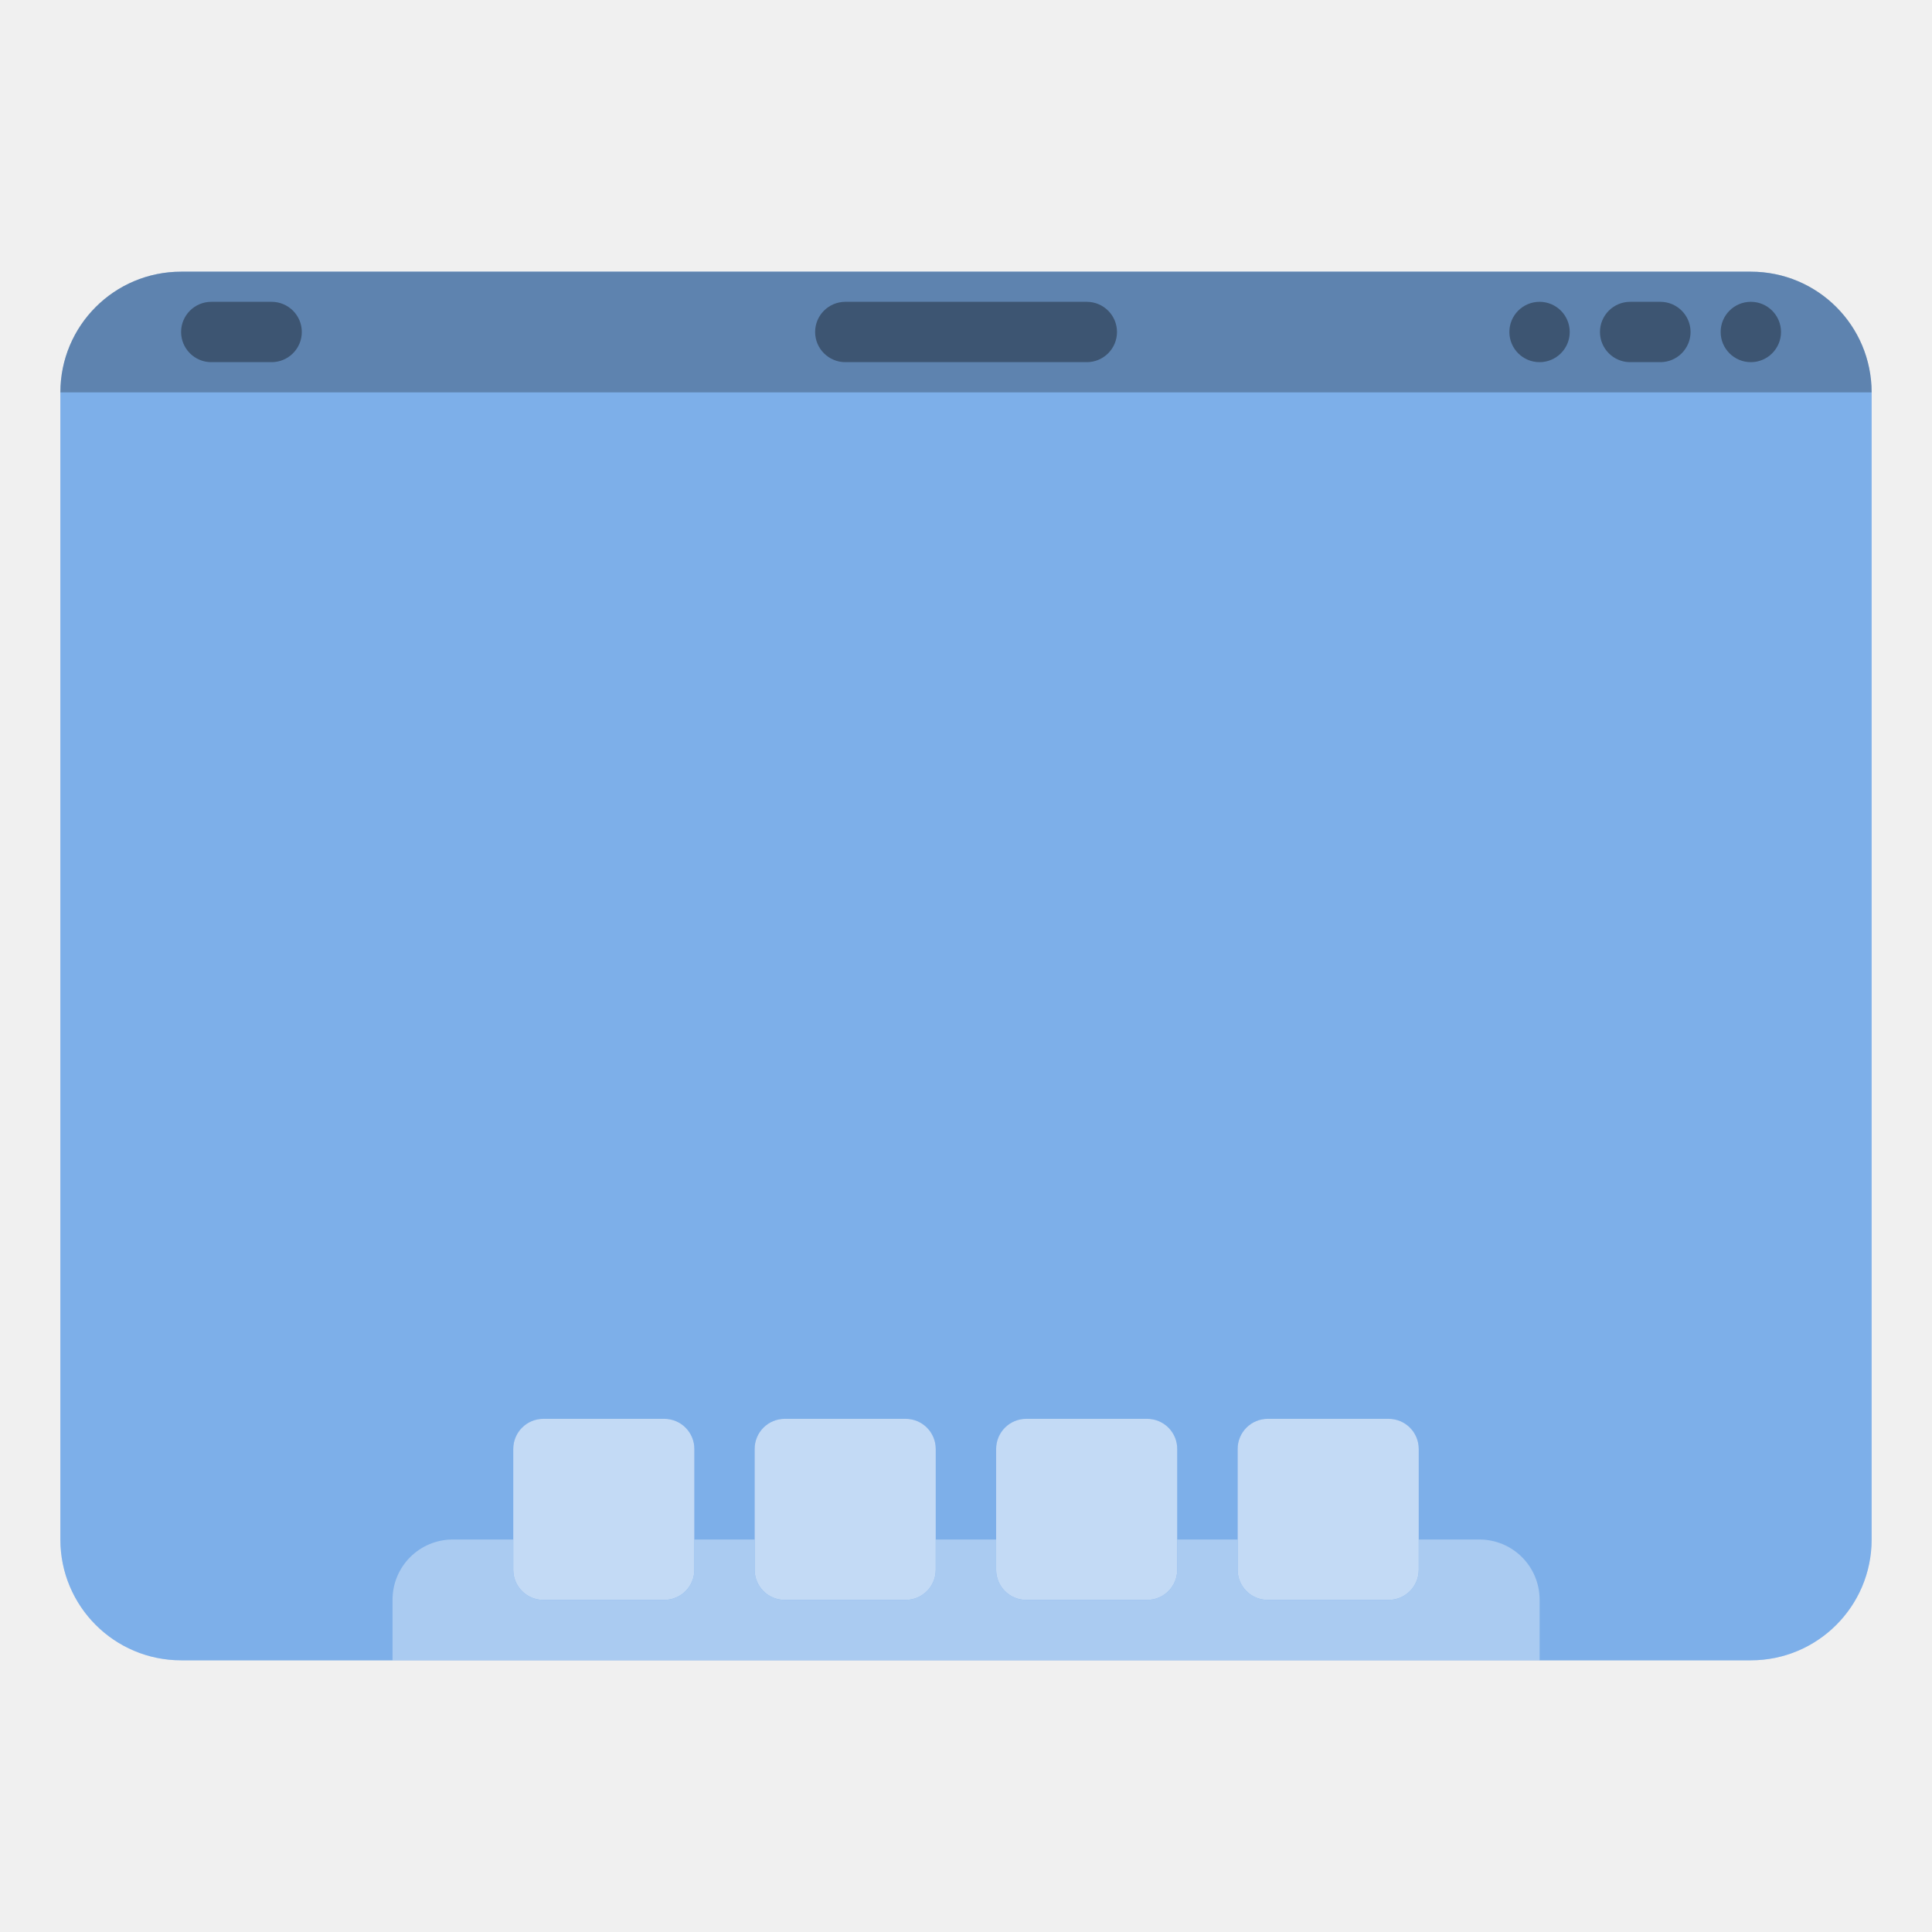
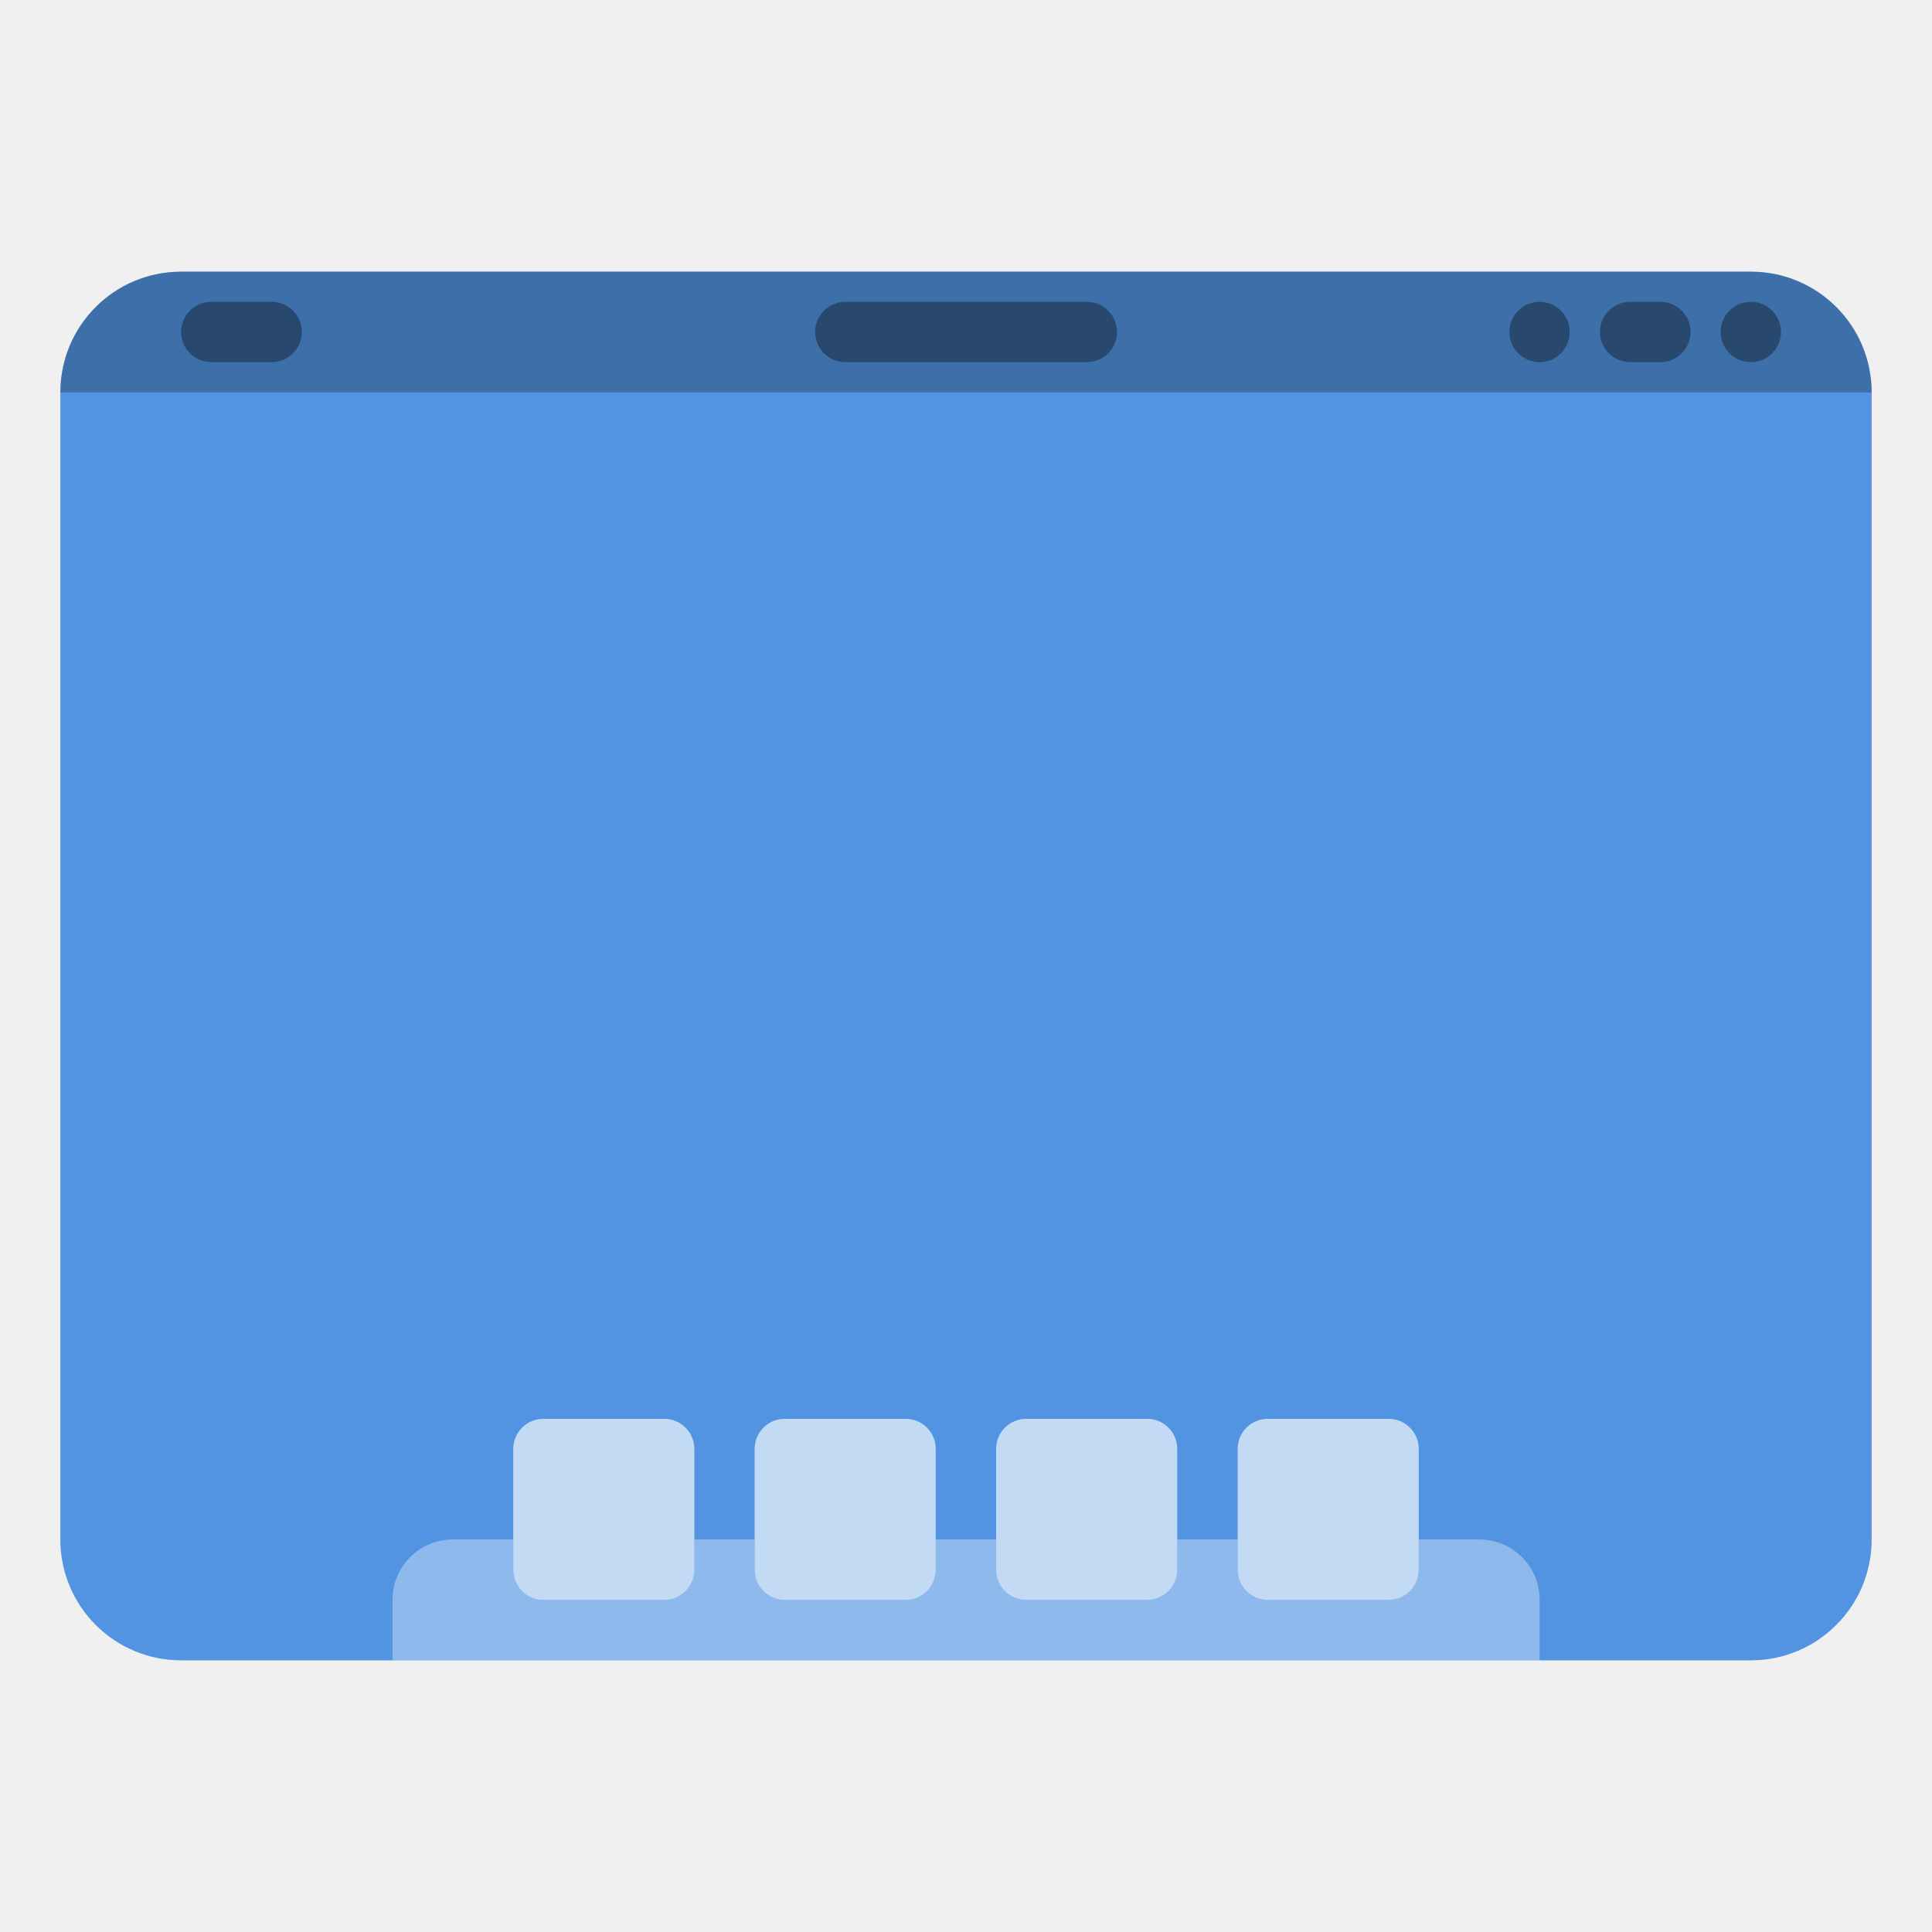
- <svg xmlns="http://www.w3.org/2000/svg" width="64" height="64" version="1.1" viewBox="0 0 64 64">
-   <defs>
+ <svg xmlns="http://www.w3.org/2000/svg" width="64" height="64" version="1.1" viewBox="0 0 64 64" id="svg8">
+   <defs id="defs1">
    <style id="current-color-scheme" type="text/css">.ColorScheme-Text {
        color:#333333;
      }
      .ColorScheme-Background {
        color:#ffffff;
      }
      .ColorScheme-Highlight {
        color:#5294e2;
      }</style>
  </defs>
-   <rect class="ColorScheme-Highlight" x="2" y="9" width="60" height="46" rx="4" ry="4" fill="currentColor" />
-   <rect id="highlight" x="2" y="9" width="60" height="46" rx="4" ry="4" fill="#ffffff" opacity=".25" />
-   <path class="ColorScheme-Background" d="m15.003 50.998c-1.108 0-2 0.892-2 2v2.002h37.999v-2.002c0-1.108-0.892-2-2-2z" fill="currentColor" opacity=".35" />
-   <path class="ColorScheme-Highlight" d="m18.002 47c-0.554 0-1 0.446-1 1v4c0 0.554 0.446 1 1 1h4c0.554 0 1-0.446 1-1v-4c0-0.554-0.446-1-1-1zm7.996 0c-0.554 0-1 0.446-1 1v4c0 0.554 0.446 1 1 1h4c0.554 0 1-0.446 1-1v-4c0-0.554-0.446-1-1-1zm8 0c-0.554 0-1 0.446-1 1v4c0 0.554 0.446 1 1 1h4c0.554 0 1-0.446 1-1v-4c0-0.554-0.446-1-1-1zm8 0c-0.554 0-1 0.446-1 1v4c0 0.554 0.446 1 1 1h4c0.554 0 1-0.446 1-1v-4c0-0.554-0.446-1-1-1z" fill="currentColor" />
-   <path class="ColorScheme-Background" d="m18.002 47c-0.554 0-1 0.446-1 1v4c0 0.554 0.446 1 1 1h4c0.554 0 1-0.446 1-1v-4c0-0.554-0.446-1-1-1zm7.996 0c-0.554 0-1 0.446-1 1v4c0 0.554 0.446 1 1 1h4c0.554 0 1-0.446 1-1v-4c0-0.554-0.446-1-1-1zm8 0c-0.554 0-1 0.446-1 1v4c0 0.554 0.446 1 1 1h4c0.554 0 1-0.446 1-1v-4c0-0.554-0.446-1-1-1zm8 0c-0.554 0-1 0.446-1 1v4c0 0.554 0.446 1 1 1h4c0.554 0 1-0.446 1-1v-4c0-0.554-0.446-1-1-1z" fill="currentColor" opacity=".65" />
-   <path d="m6 9c-2.215 0-3.999 1.783-4 3.998h60c-0.001-2.215-1.785-3.998-4-3.998z" opacity=".25" />
-   <rect x="5.999" y="9.998" width="3.999" height="1.999" ry="1.002" opacity=".35" />
-   <rect x="27.002" y="9.998" width="10" height="1.999" ry="1.002" opacity=".35" />
-   <rect x="56.999" y="9.998" width="1.999" height="1.999" ry="1.002" opacity=".35" />
-   <rect x="53.001" y="9.998" width="3.001" height="1.999" ry="1.002" opacity=".35" />
-   <rect x="50" y="9.998" width="1.999" height="1.999" ry="1.002" opacity=".35" />
+   <rect class="ColorScheme-Highlight" x="2" y="9" width="60" height="46" rx="4" ry="4" fill="currentColor" id="rect1" />
+   <rect id="highlight" x="2" y="9" width="60" height="46" rx="4" ry="4" fill="#ffffff" opacity=".25" style="fill:#5294e2;fill-opacity:1" />
+   <path class="ColorScheme-Background" d="m15.003 50.998c-1.108 0-2 0.892-2 2v2.002h37.999v-2.002c0-1.108-0.892-2-2-2z" fill="currentColor" opacity=".35" id="path1" />
+   <path class="ColorScheme-Highlight" d="m18.002 47c-0.554 0-1 0.446-1 1v4c0 0.554 0.446 1 1 1h4c0.554 0 1-0.446 1-1v-4c0-0.554-0.446-1-1-1zm7.996 0c-0.554 0-1 0.446-1 1v4c0 0.554 0.446 1 1 1h4c0.554 0 1-0.446 1-1v-4c0-0.554-0.446-1-1-1zm8 0c-0.554 0-1 0.446-1 1v4c0 0.554 0.446 1 1 1h4c0.554 0 1-0.446 1-1v-4c0-0.554-0.446-1-1-1zm8 0c-0.554 0-1 0.446-1 1v4c0 0.554 0.446 1 1 1h4c0.554 0 1-0.446 1-1v-4c0-0.554-0.446-1-1-1z" fill="currentColor" id="path2" />
+   <path class="ColorScheme-Background" d="m18.002 47c-0.554 0-1 0.446-1 1v4c0 0.554 0.446 1 1 1h4c0.554 0 1-0.446 1-1v-4c0-0.554-0.446-1-1-1zm7.996 0c-0.554 0-1 0.446-1 1v4c0 0.554 0.446 1 1 1h4c0.554 0 1-0.446 1-1v-4c0-0.554-0.446-1-1-1zm8 0c-0.554 0-1 0.446-1 1v4c0 0.554 0.446 1 1 1h4c0.554 0 1-0.446 1-1v-4c0-0.554-0.446-1-1-1zm8 0c-0.554 0-1 0.446-1 1v4c0 0.554 0.446 1 1 1h4c0.554 0 1-0.446 1-1v-4c0-0.554-0.446-1-1-1z" fill="currentColor" opacity=".65" id="path3" />
+   <path d="m6 9c-2.215 0-3.999 1.783-4 3.998h60c-0.001-2.215-1.785-3.998-4-3.998z" opacity=".25" id="path4" />
+   <rect x="5.999" y="9.998" width="3.999" height="1.999" ry="1.002" opacity=".35" id="rect4" />
+   <rect x="27.002" y="9.998" width="10" height="1.999" ry="1.002" opacity=".35" id="rect5" />
+   <rect x="56.999" y="9.998" width="1.999" height="1.999" ry="1.002" opacity=".35" id="rect6" />
+   <rect x="53.001" y="9.998" width="3.001" height="1.999" ry="1.002" opacity=".35" id="rect7" />
+   <rect x="50" y="9.998" width="1.999" height="1.999" ry="1.002" opacity=".35" id="rect8" />
</svg>
